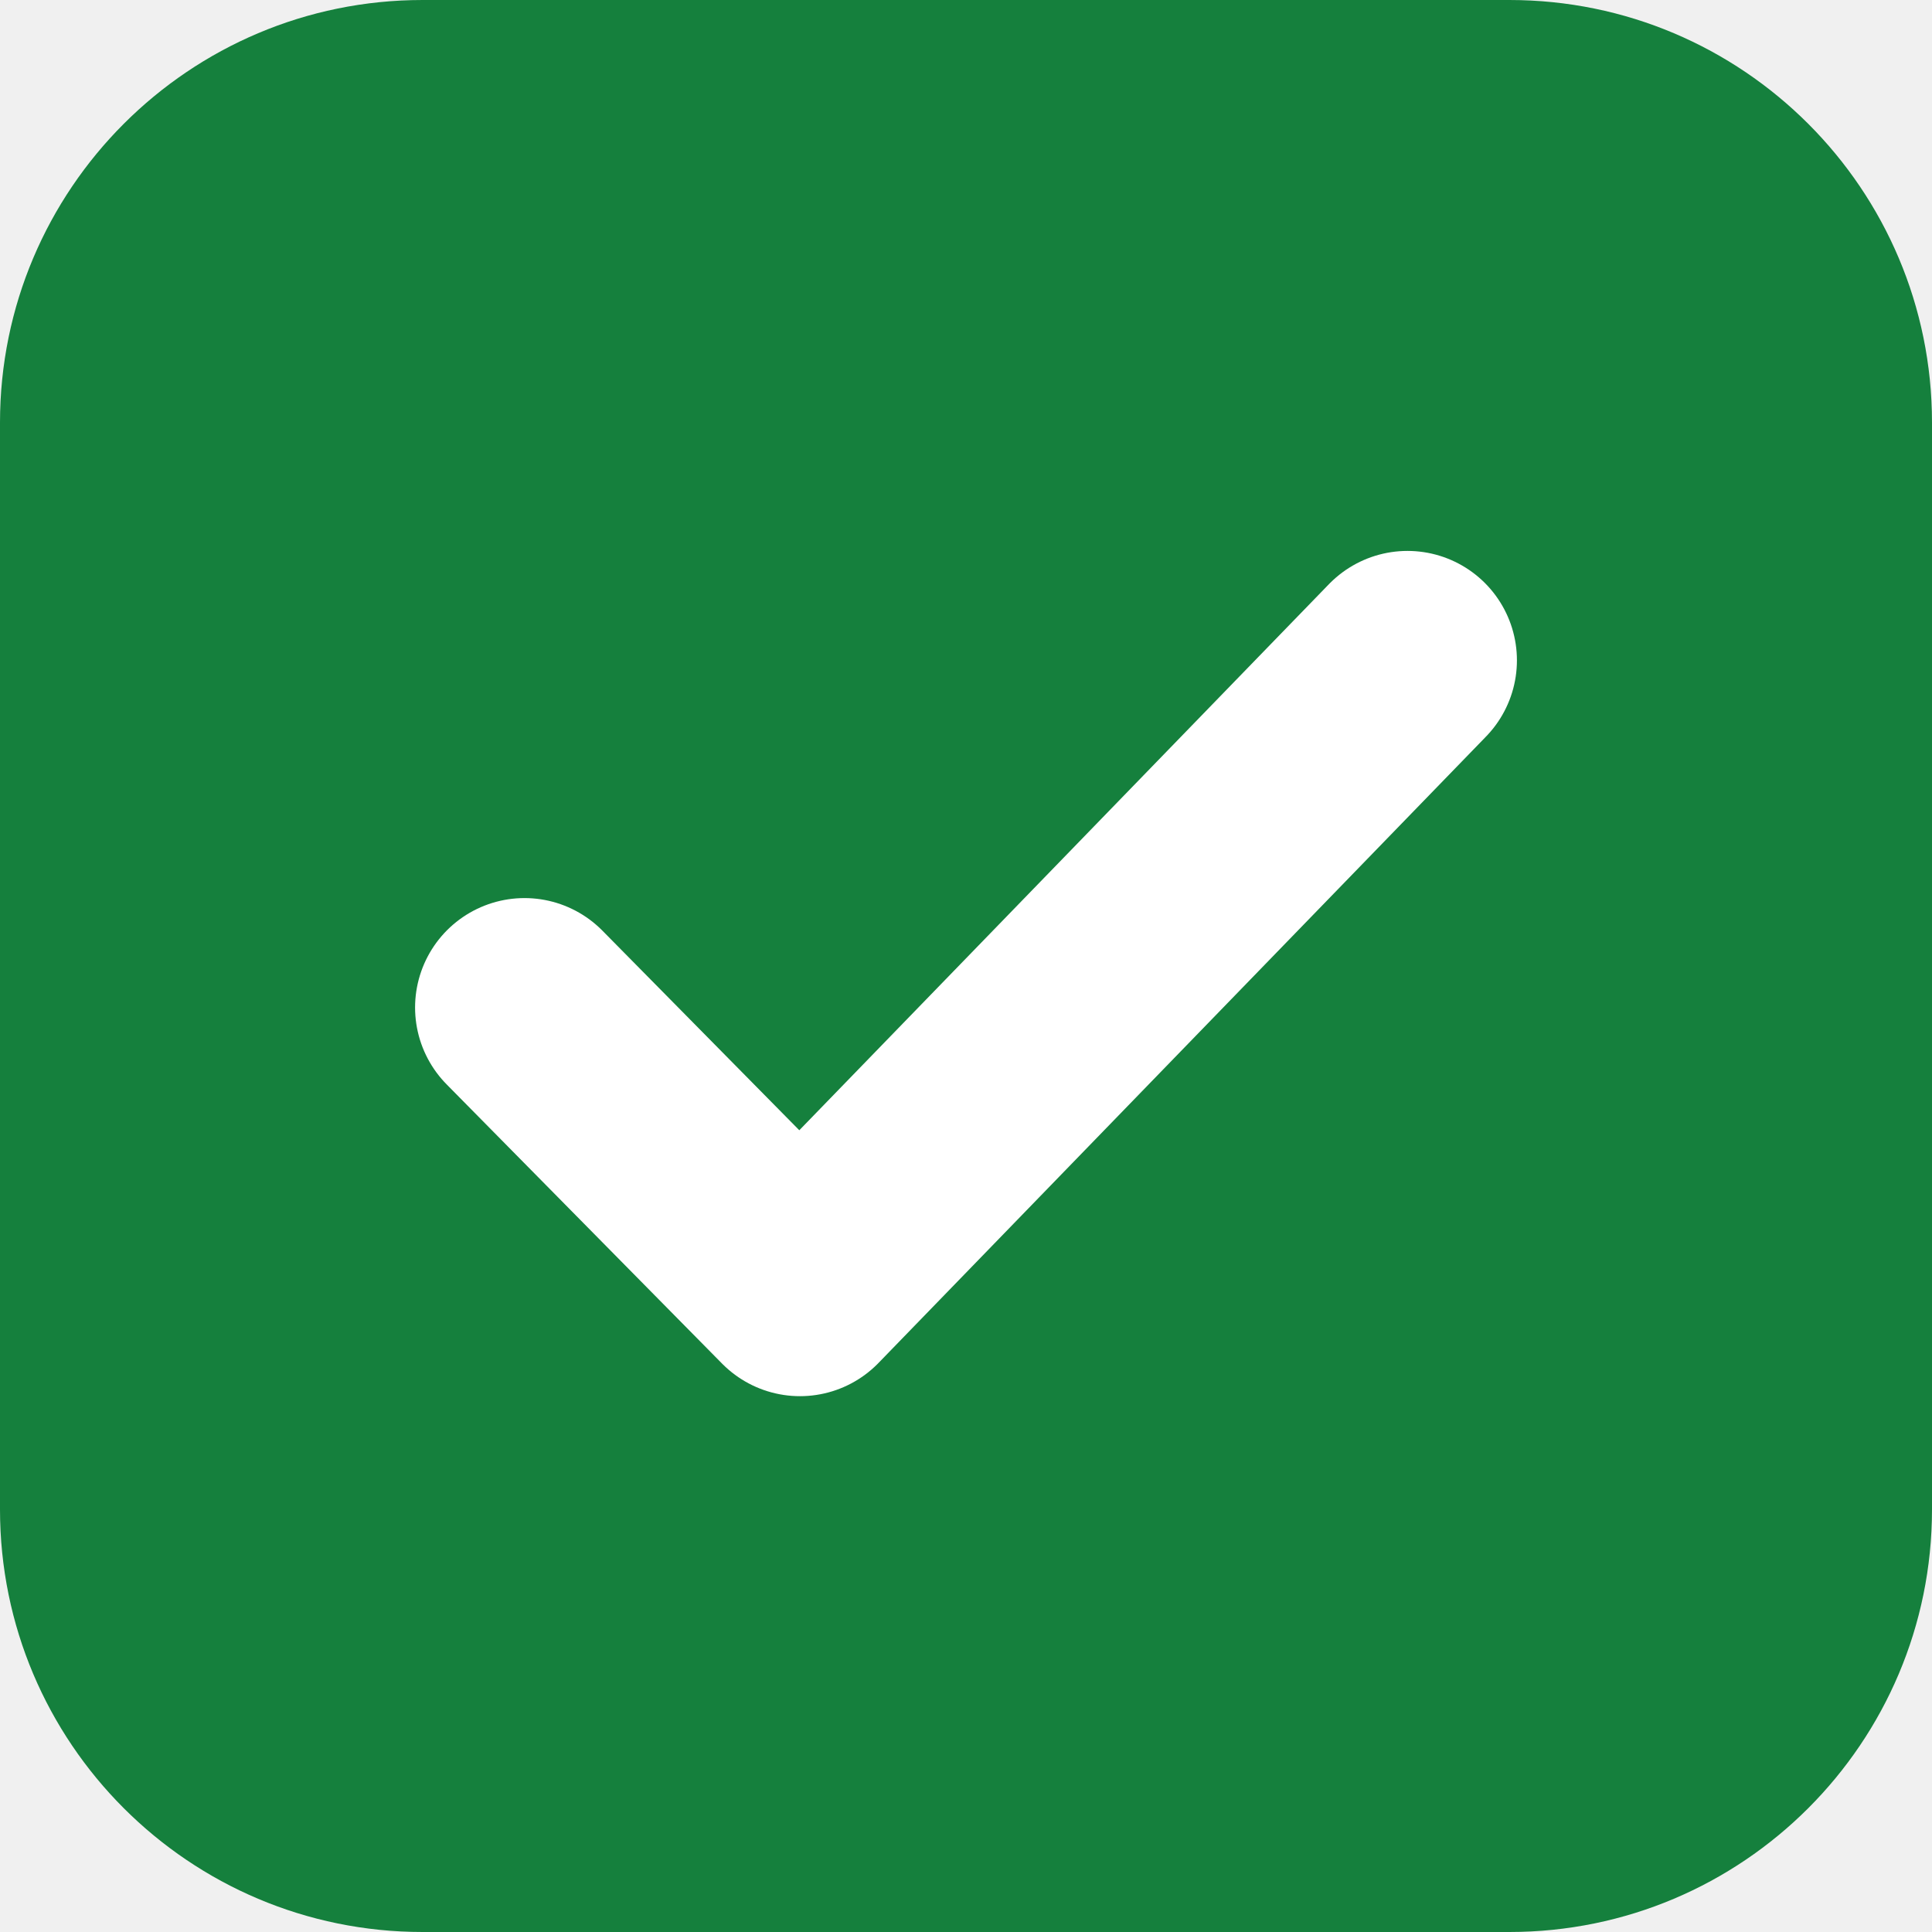
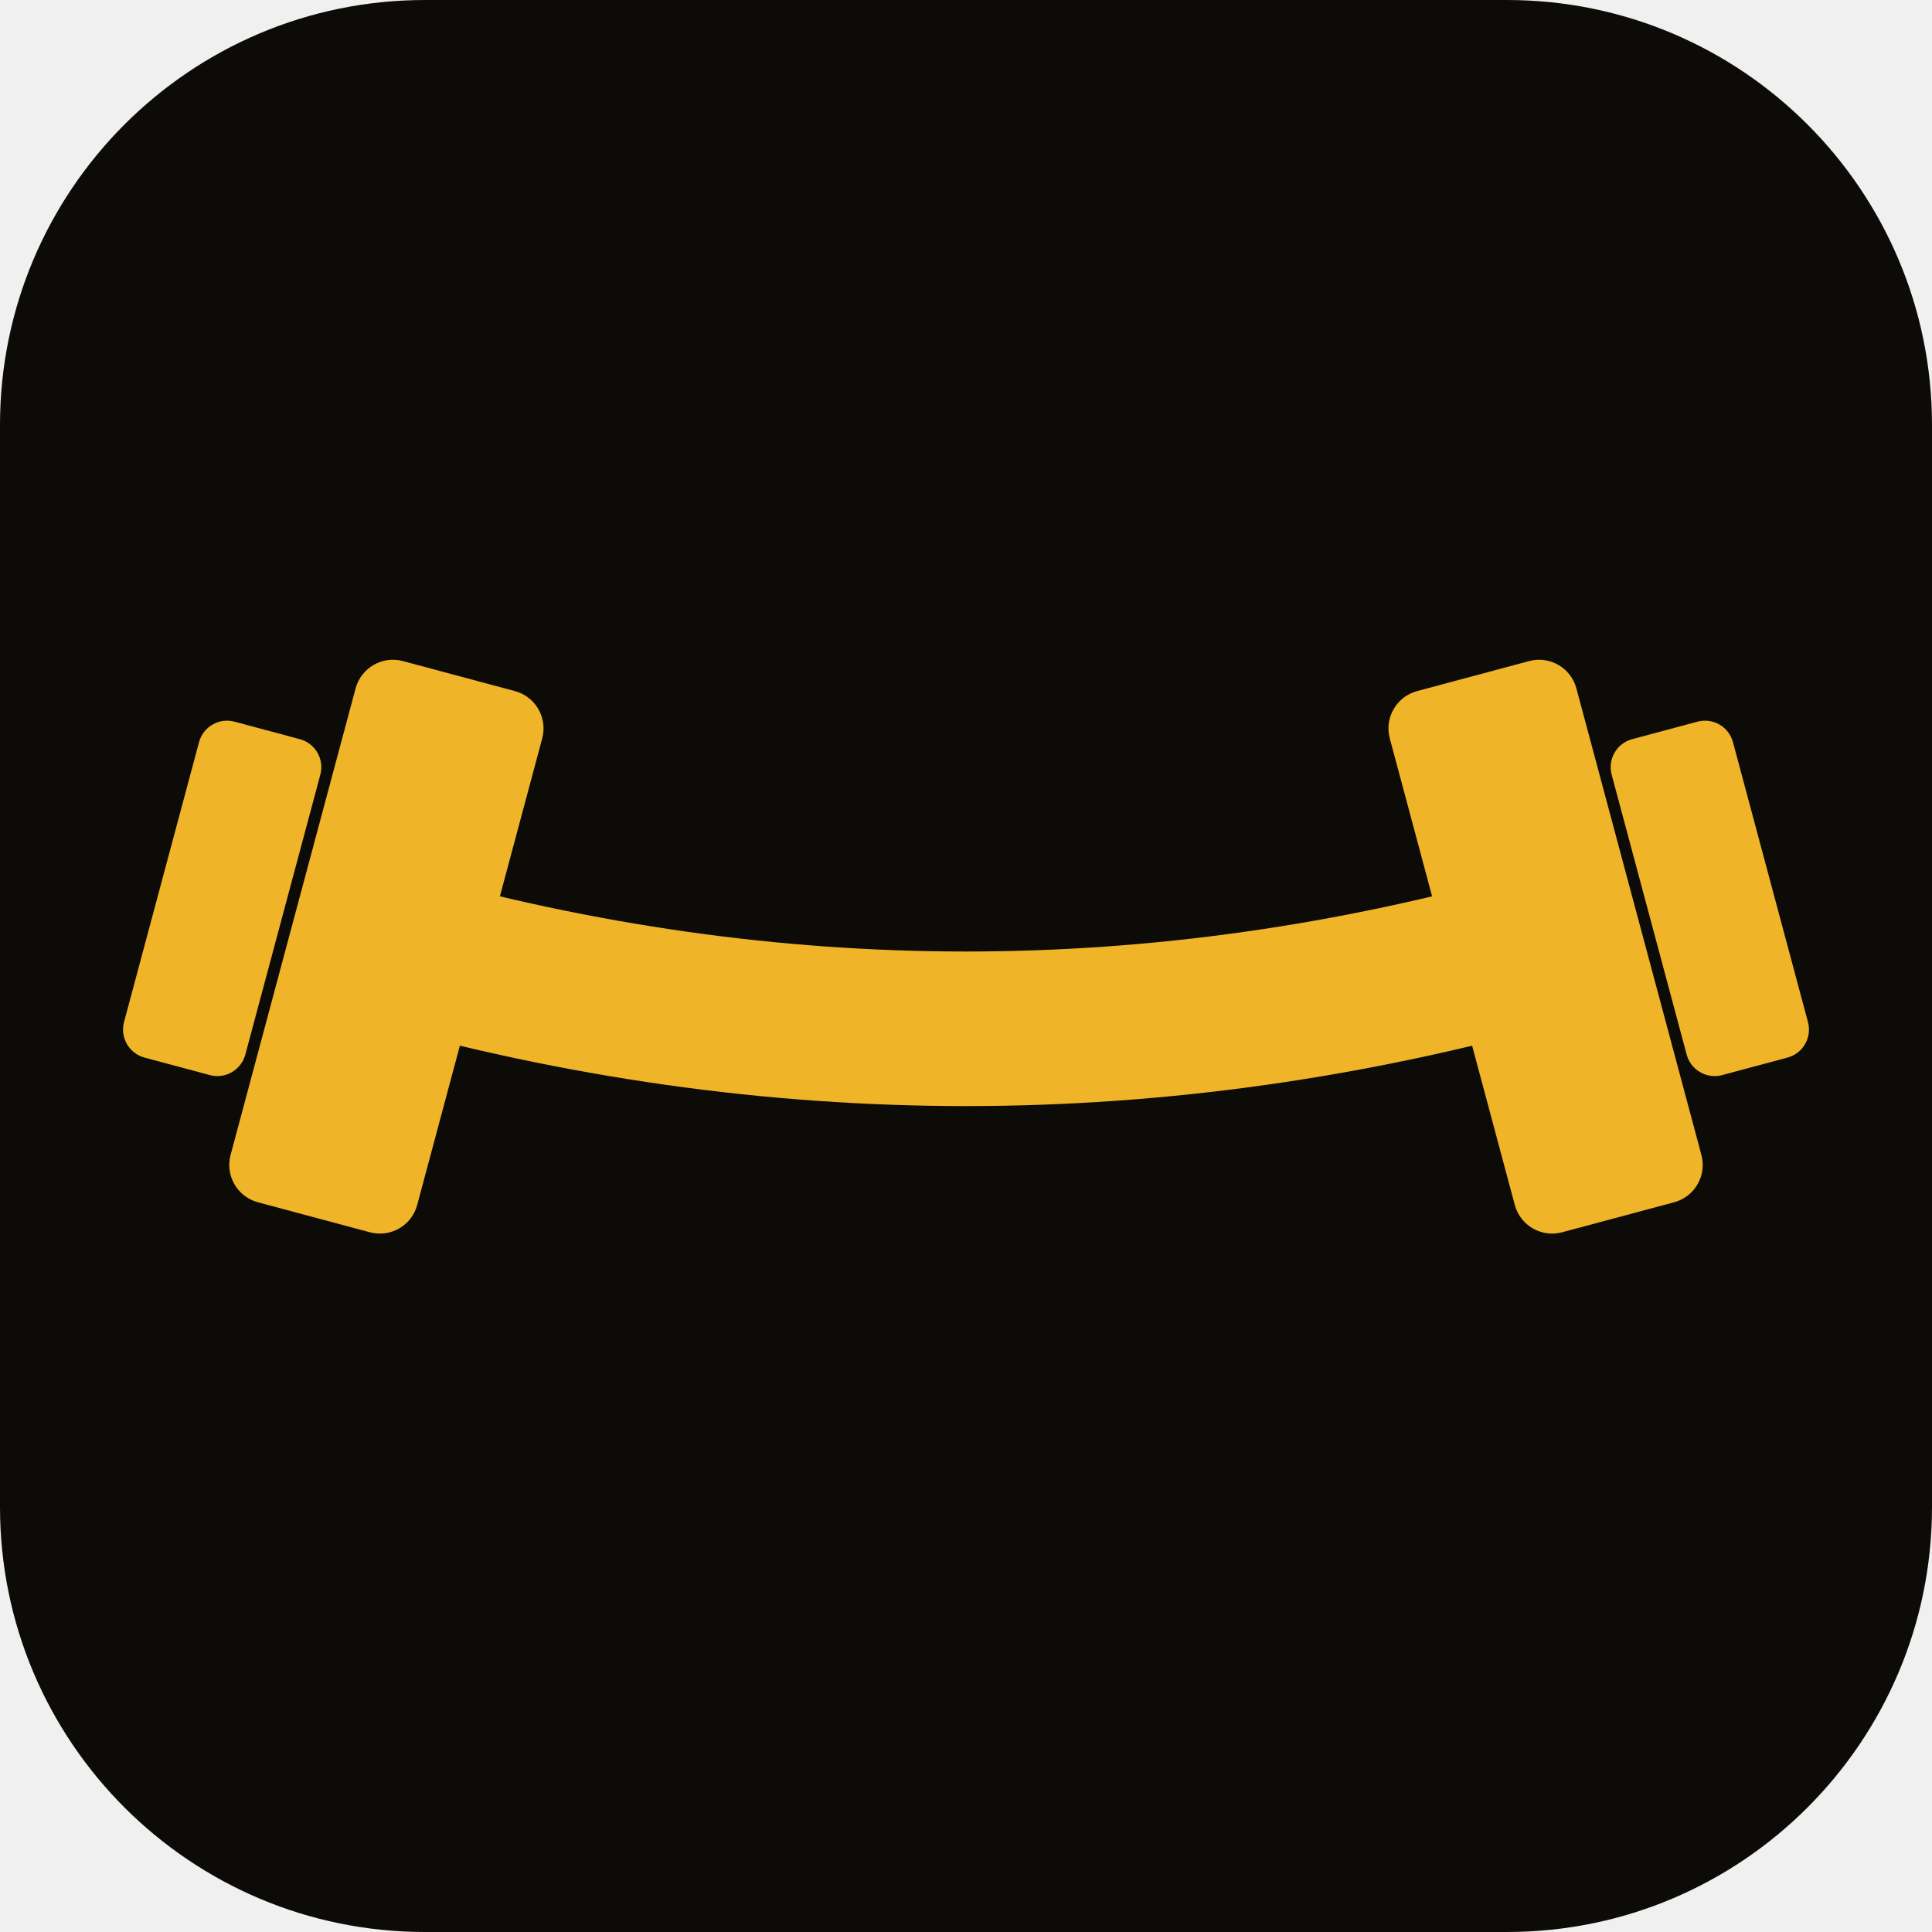
- <svg xmlns="http://www.w3.org/2000/svg" viewBox="0 0 512 512" role="img" aria-label="Checkmark">
-   <rect width="512" height="512" rx="112" fill="#15803d" />
-   <path d="M139 267 L212 341 L373 175" fill="none" stroke="#ffffff" stroke-width="58" stroke-linecap="round" stroke-linejoin="round" />
+ <svg xmlns="http://www.w3.org/2000/svg" viewBox="0 0 200 200" role="img" aria-label="Carr Athletics">
+   <rect width="200" height="200" rx="44" fill="#0d0b07" />
+   <g fill="#f0b429">
+     <path d="M40,98 Q100,115 160,98" fill="none" stroke="#f0b429" stroke-width="16" stroke-linecap="butt" />
+     <rect x="30" y="69" width="20" height="58" rx="4" transform="rotate(15 40 98)" />
+     <rect x="150" y="69" width="20" height="58" rx="4" transform="rotate(-15 160 98)" />
+     <rect x="16.5" y="75" width="13" height="36" rx="3" transform="rotate(15 23 93)" />
+     <rect x="170.5" y="75" width="13" height="36" rx="3" transform="rotate(-15 177 93)" />
+   </g>
</svg>
